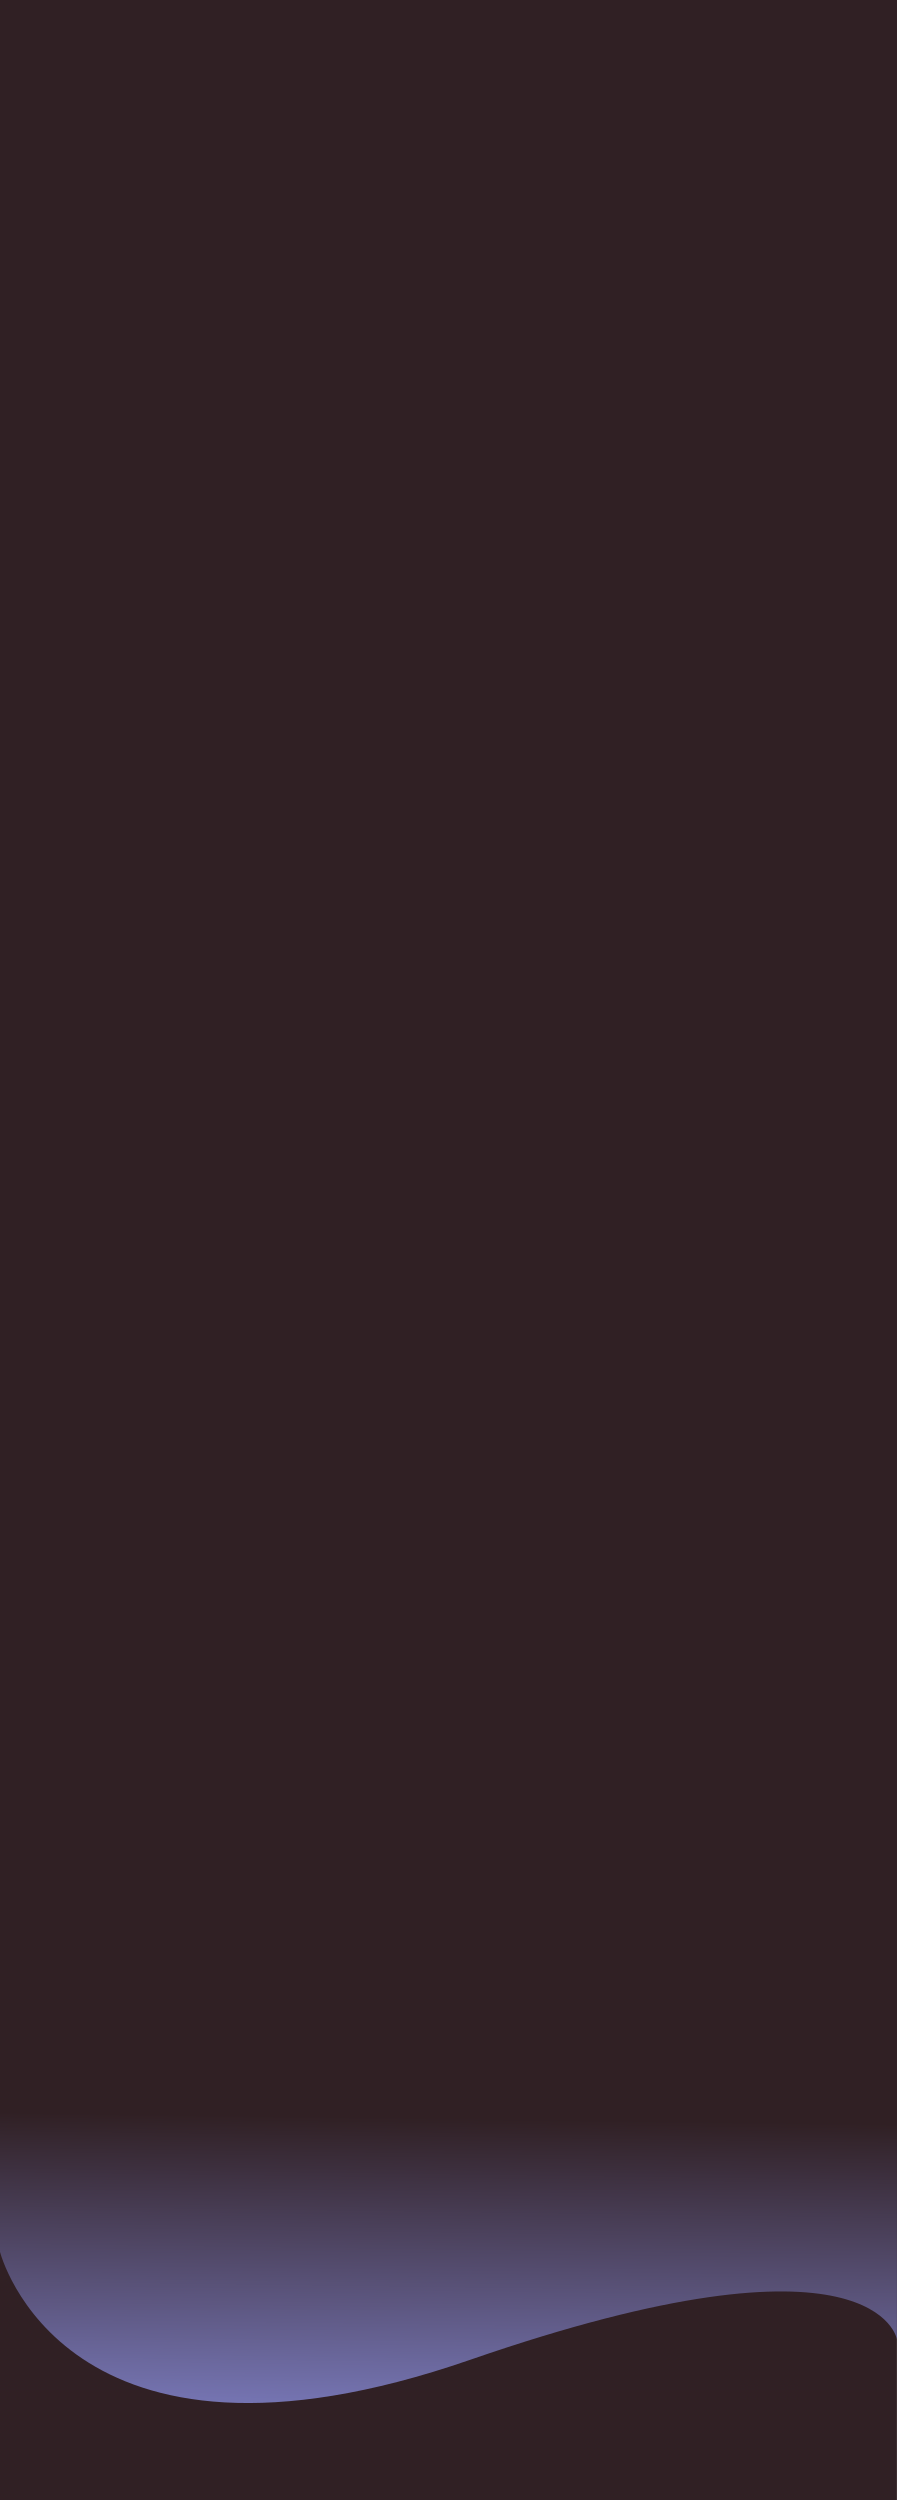
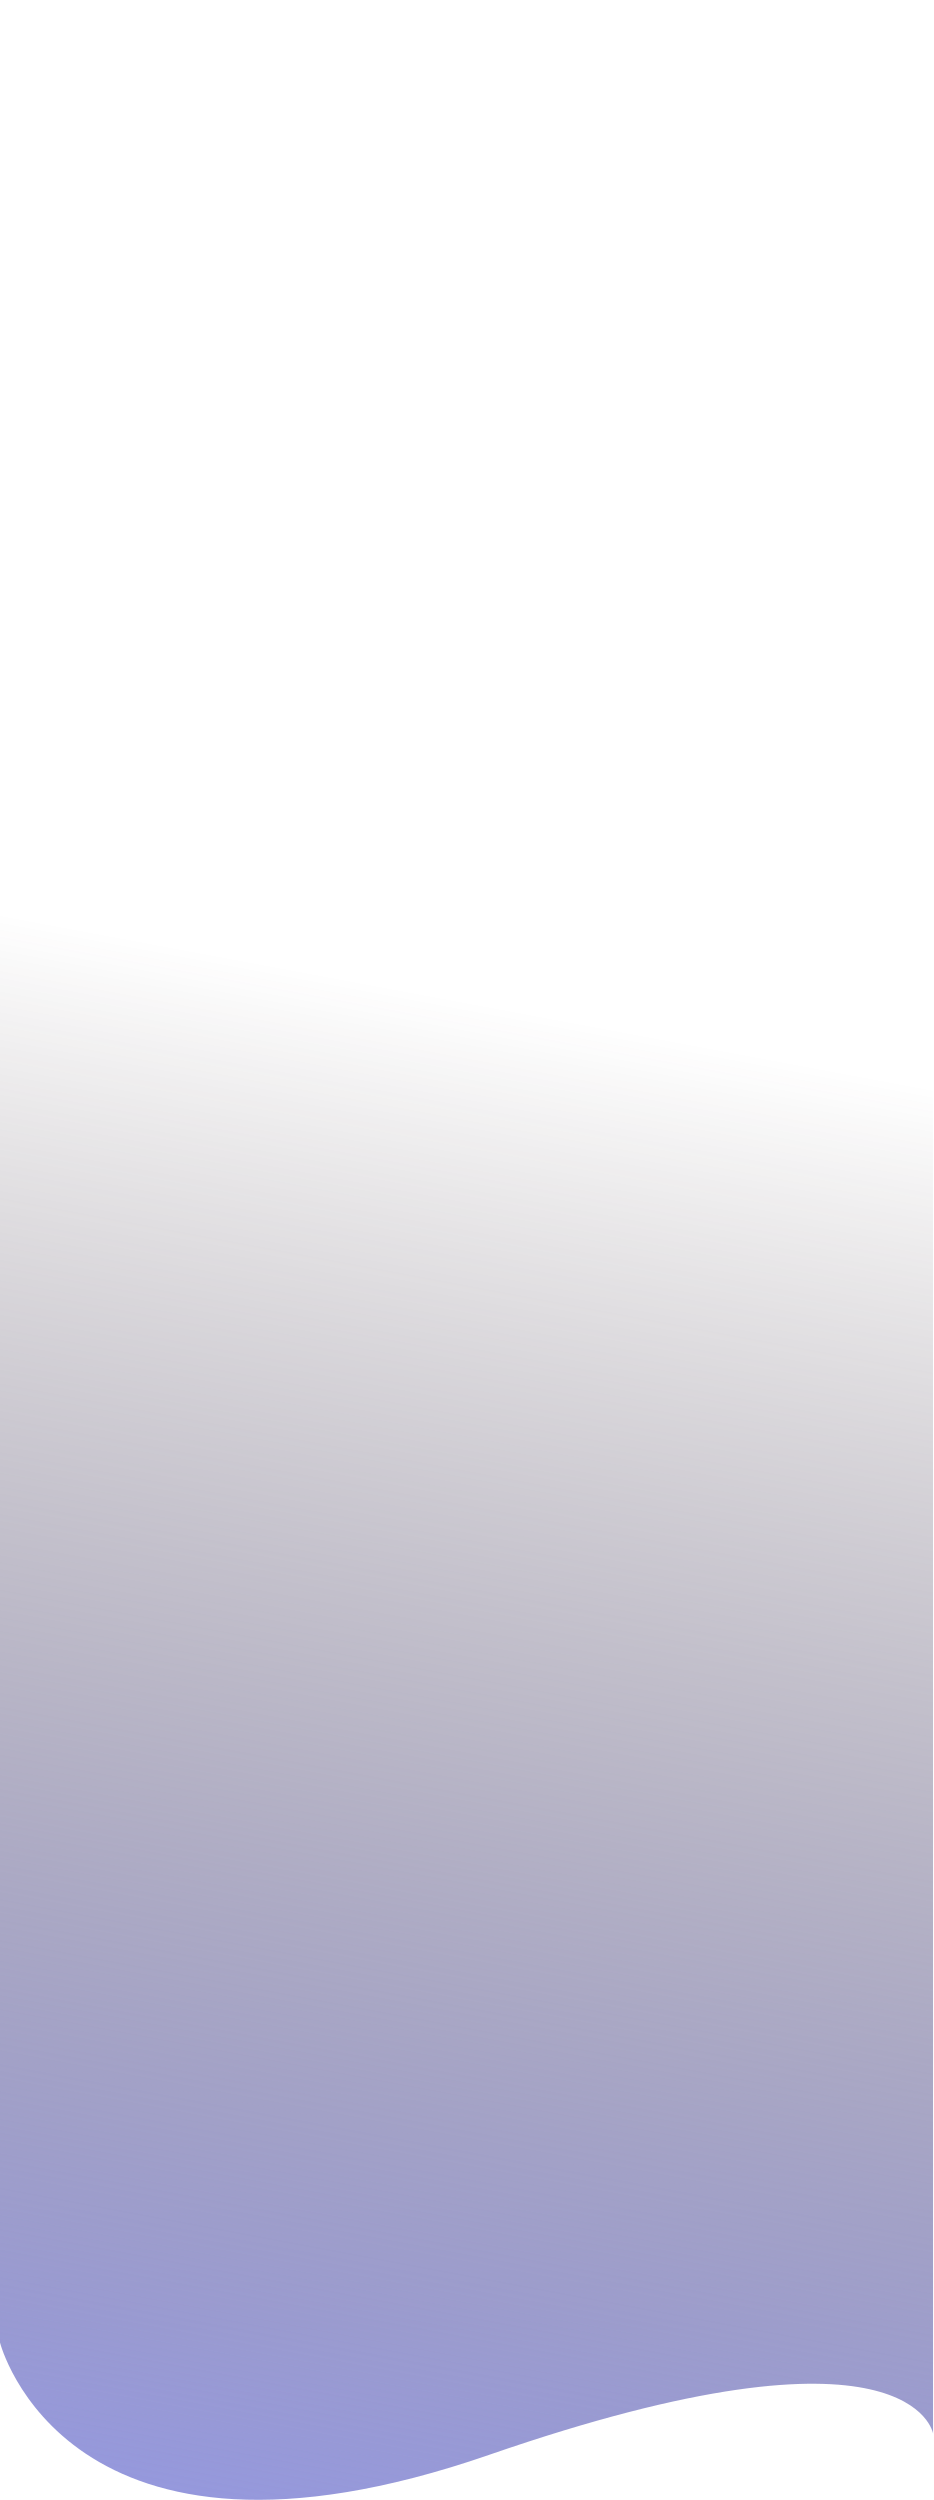
- <svg xmlns="http://www.w3.org/2000/svg" width="1918" height="5346" viewBox="0 0 1918 5346" fill="none">
-   <path d="M1918 5346L1918 0C1918 0 1761.53 0.002 940.337 0.002C119.141 0.002 0.001 0.003 0.001 0.003L0.001 5346L1005 5346L1918 5346Z" fill="url(#paint0_linear_769_29)" />
-   <path d="M1918 5002.3L1918 0C1918 0 1761.53 0.002 940.337 0.002C119.141 0.002 0.001 0.003 0.001 0.003L0.001 4815.38C0.001 4815.38 135 5347.54 1005 5046.34C1875 4745.14 1918 5002.3 1918 5002.3Z" fill="url(#paint1_linear_769_29)" />
+ <svg xmlns="http://www.w3.org/2000/svg" width="1918" height="5139" viewBox="0 0 1918 5139" fill="none">
+   <path d="M1918 5002.3L1918 0C1918 0 1761.53 0.002 940.336 0.002C119.14 0.002 -0 0.003 -0 0.003L-9.37456e-05 4815.38C-9.37456e-05 4815.38 134.999 5347.54 1005 5046.34C1875 4745.14 1918 5002.3 1918 5002.3Z" fill="url(#paint0_linear_934_128)" />
  <defs>
-     <linearGradient id="paint0_linear_769_29" x1="2570" y1="6324.98" x2="3083.35" y2="3271.02" gradientUnits="userSpaceOnUse">
-       <stop offset="0.596" stop-color="#302024" />
-     </linearGradient>
-     <linearGradient id="paint1_linear_769_29" x1="3008.8" y1="5473.2" x2="3033.89" y2="3550.89" gradientUnits="userSpaceOnUse">
-       <stop offset="0.017" stop-color="#9399F0" />
-       <stop offset="0.477" stop-color="#302024" />
+     <linearGradient id="paint0_linear_934_128" x1="4615" y1="6343.5" x2="5394.07" y2="2184.78" gradientUnits="userSpaceOnUse">
+       <stop stop-color="#9399F0" />
+       <stop offset="0.837" stop-color="#302024" stop-opacity="0" />
    </linearGradient>
  </defs>
</svg>
